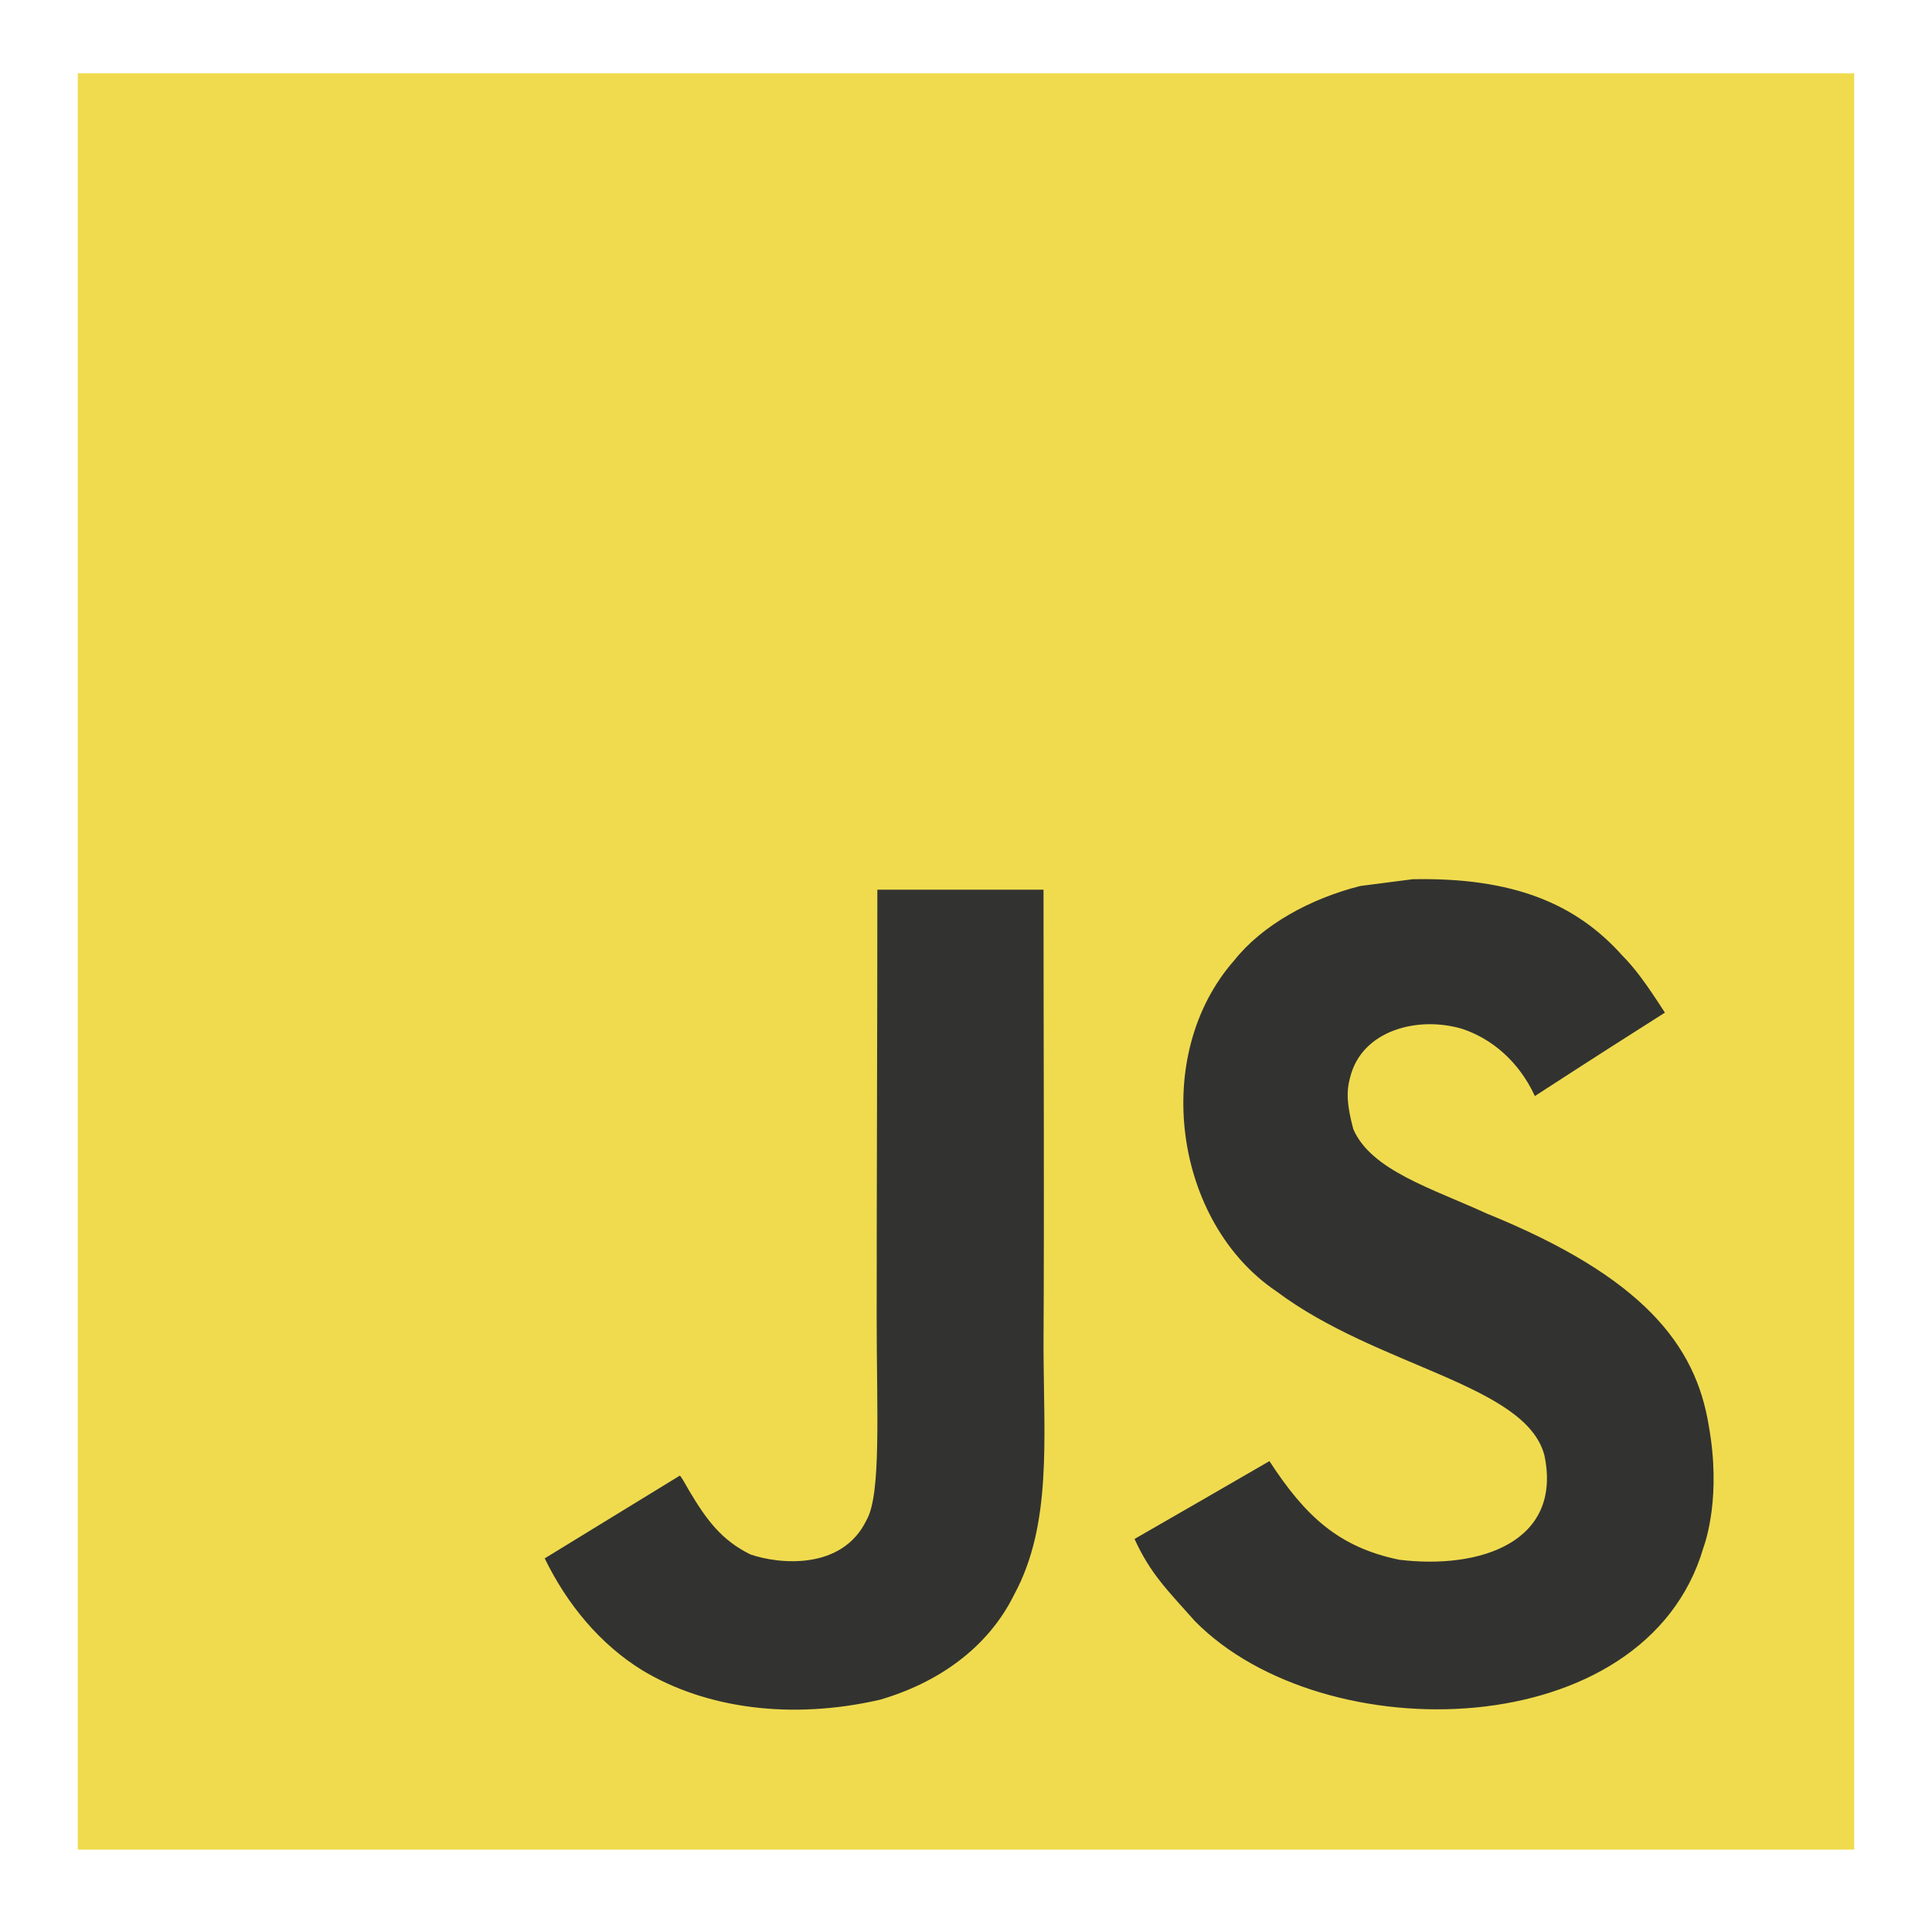
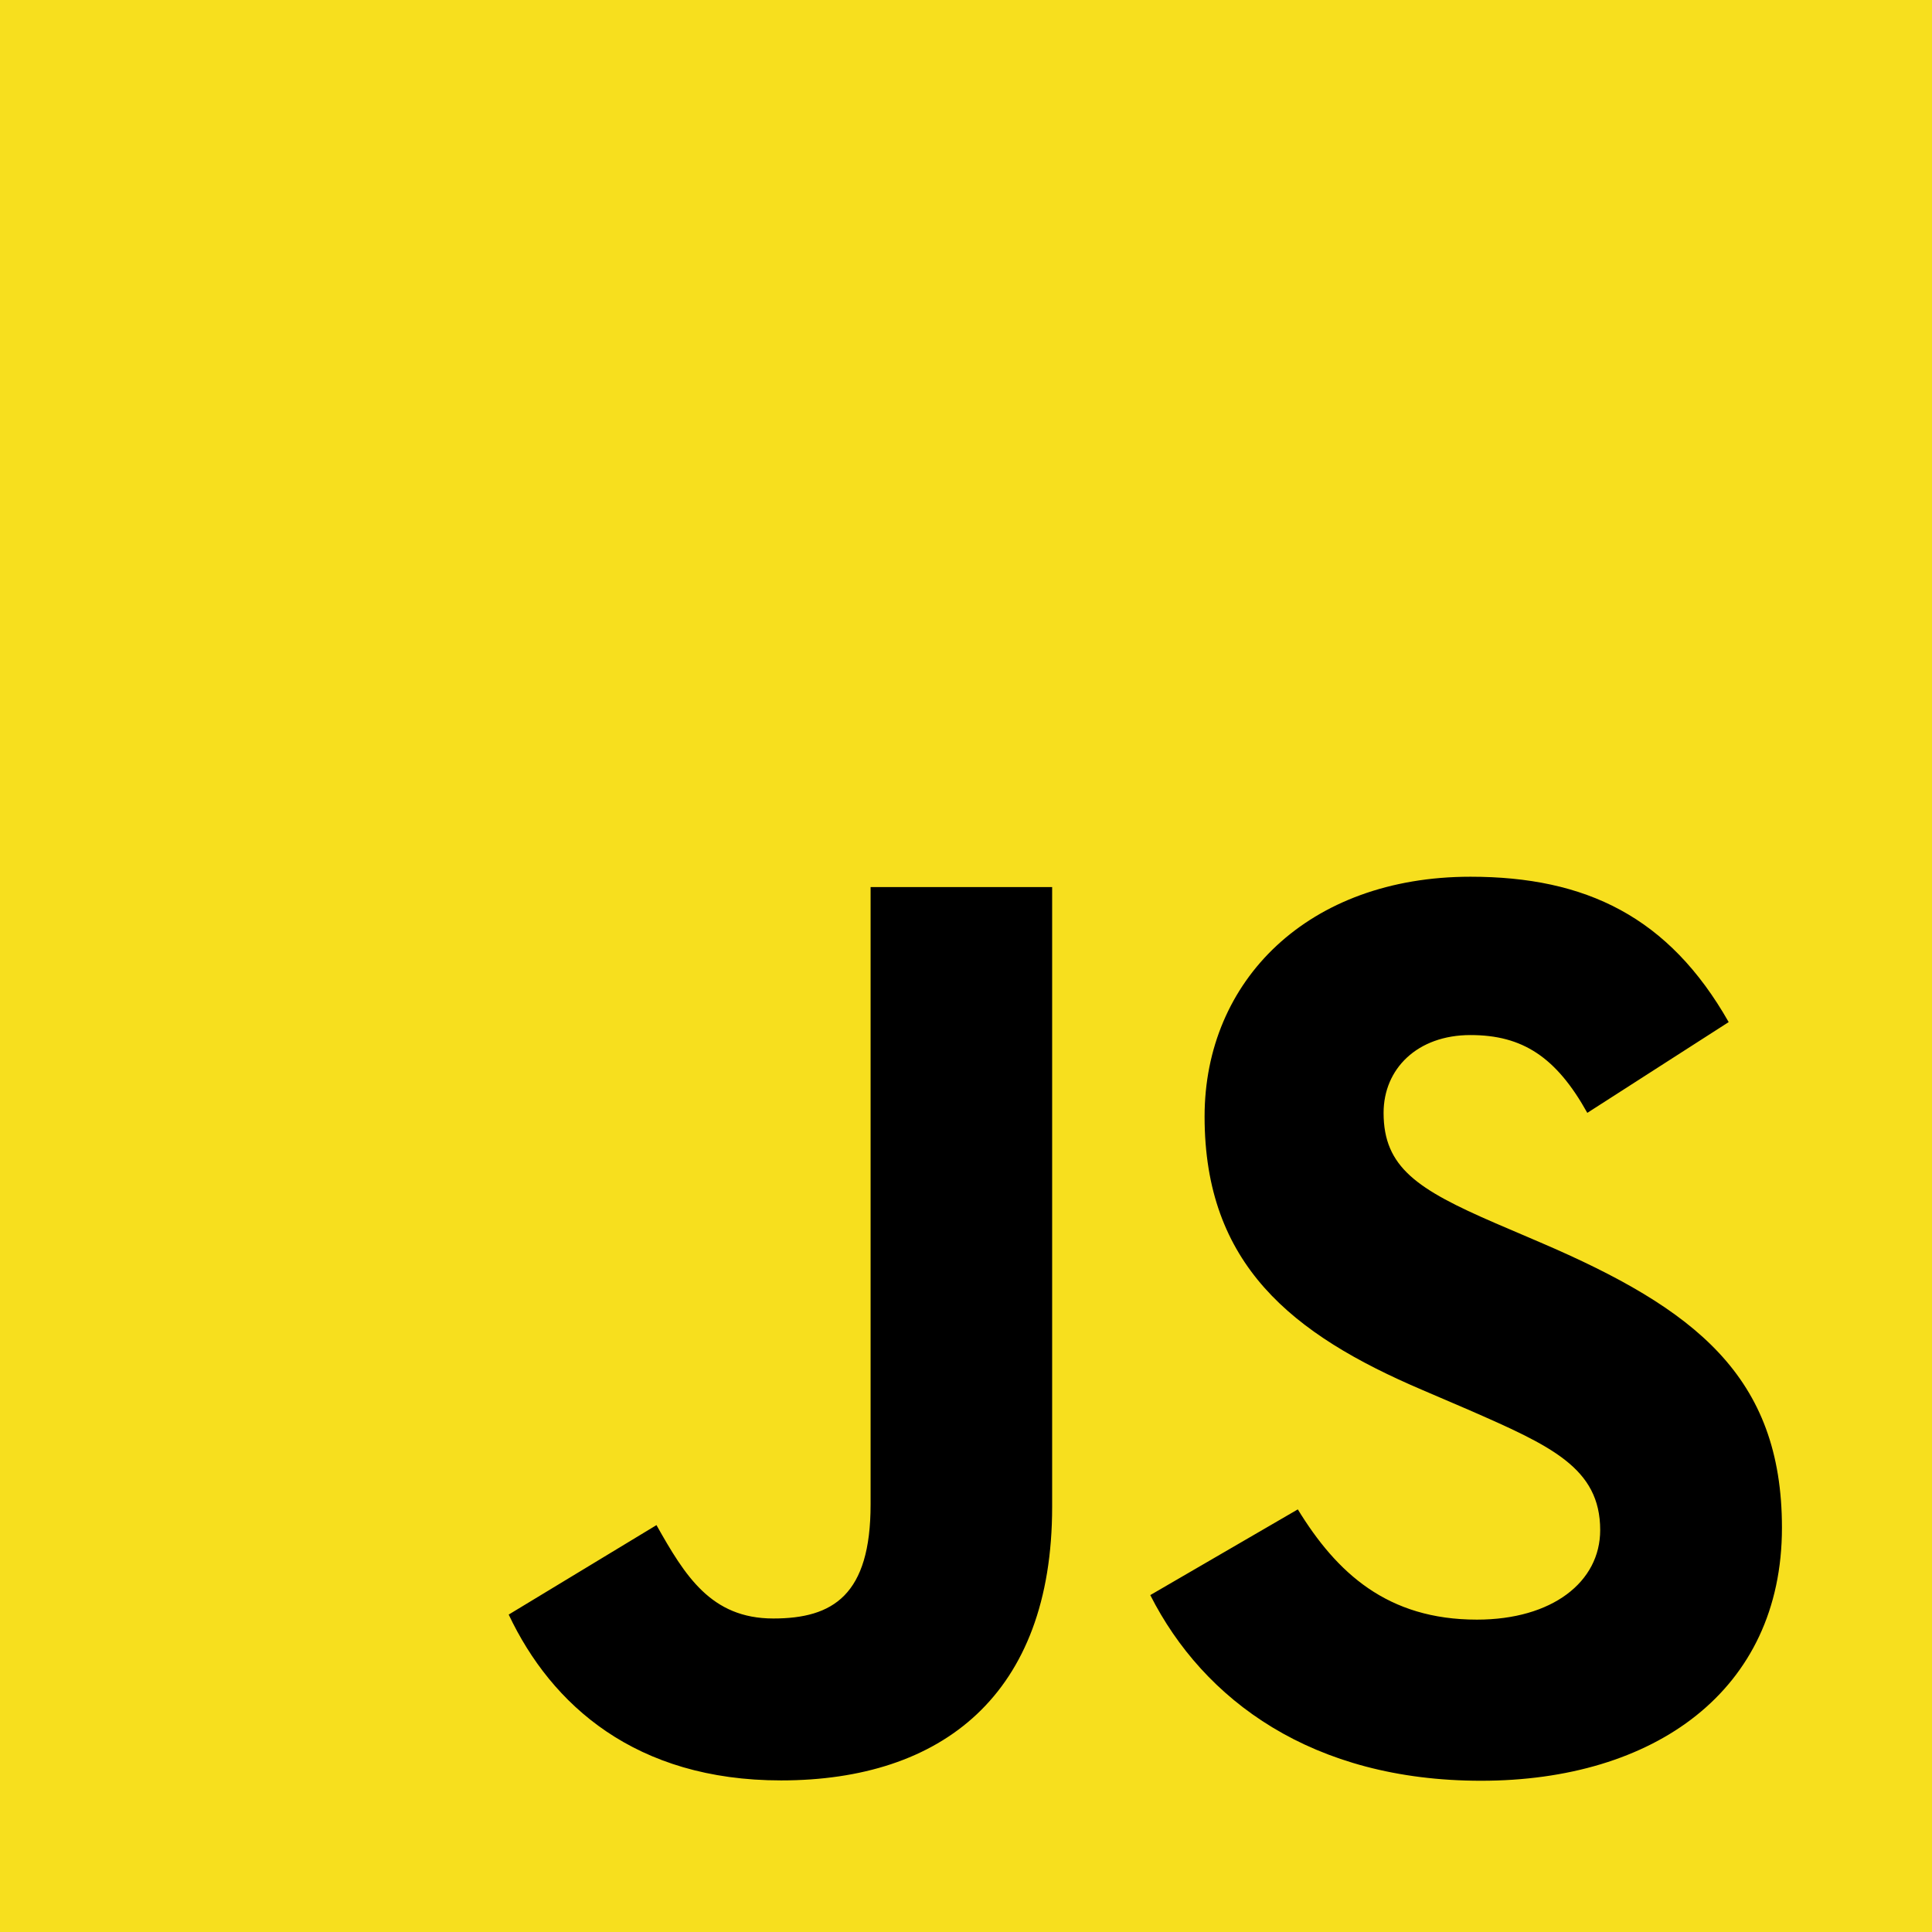
- <svg xmlns="http://www.w3.org/2000/svg" version="1.1" id="Layer_1" x="0px" y="0px" width="2500px" height="2500px" viewBox="0 0 2500 2500" enable-background="new 0 0 2500 2500" xml:space="preserve">
-   <path fill="#F0DB4F" d="M100.679,94.809h2298.643v2298.642H100.679V94.809z" />
-   <path fill="#323330" d="M2211.19,1845.23c-16.824-104.881-85.216-192.938-287.768-275.096  c-70.357-32.338-148.799-55.496-172.179-108.813c-8.303-31.027-9.396-48.508-4.152-67.299  c15.077-60.963,87.838-79.973,145.522-62.492c37.146,12.455,72.324,41.08,93.519,86.746  c99.201-64.238,98.981-63.803,168.247-107.939c-25.346-39.33-38.894-57.467-55.499-74.29  c-59.651-66.644-140.934-100.948-270.942-98.326c-22.507,2.84-45.229,5.897-67.736,8.74  c-64.894,16.388-126.731,50.474-163.002,96.141c-108.814,123.454-77.787,339.549,54.625,428.483  c130.446,97.889,322.072,120.176,346.545,211.729c23.816,112.092-82.373,148.359-187.912,135.471  c-77.787-16.168-121.048-55.717-167.81-127.605c-86.088,49.818-86.088,49.818-174.581,100.73  c20.977,45.885,43.042,66.643,78.224,106.41c166.498,168.902,583.181,160.598,657.909-95.049  C2207.258,1994.029,2227.362,1935.471,2211.19,1845.23z M1350.293,1151.267h-215.007c0,185.727-0.872,370.143-0.872,555.87  c0,118.209,6.119,226.586-13.109,259.799c-31.464,65.33-112.966,57.248-150.111,44.572c-37.801-18.572-57.029-45.012-79.316-82.373  c-6.118-10.707-10.707-19.01-12.238-19.666c-58.338,35.617-116.462,71.449-174.802,107.066  c29.063,59.652,71.887,111.436,126.73,145.084c81.938,49.162,192.064,64.238,307.217,37.801  c74.945-21.85,139.62-67.078,173.488-135.906c48.944-90.242,38.456-199.494,38.02-320.324  C1351.386,1546.1,1350.293,1349.012,1350.293,1151.267L1350.293,1151.267z" />
+ <svg xmlns="http://www.w3.org/2000/svg" viewBox="0 0 630 630">
+   <rect width="630" height="630" fill="#f7df1e" />
+   <path d="m423.2 492.19c12.69 20.72 29.2 35.95 58.4 35.95 24.53 0 40.2-12.26 40.2-29.2 0-20.3-16.1-27.49-43.1-39.3l-14.8-6.35c-42.72-18.2-71.1-41-71.1-89.2 0-44.4 33.83-78.2 86.7-78.2 37.64 0 64.7 13.1 84.2 47.4l-46.1 29.6c-10.15-18.2-21.1-25.37-38.1-25.37-17.34 0-28.33 11-28.33 25.37 0 17.76 11 24.95 36.4 35.95l14.8 6.34c50.3 21.57 78.7 43.56 78.7 93 0 53.3-41.87 82.5-98.1 82.5-54.98 0-90.5-26.2-107.88-60.54zm-209.13 5.13c9.3 16.5 17.76 30.45 38.1 30.45 19.45 0 31.72-7.61 31.72-37.2v-201.3h59.2v202.1c0 61.3-35.94 89.2-88.4 89.2-47.4 0-74.85-24.53-88.81-54.075z" />
</svg>
